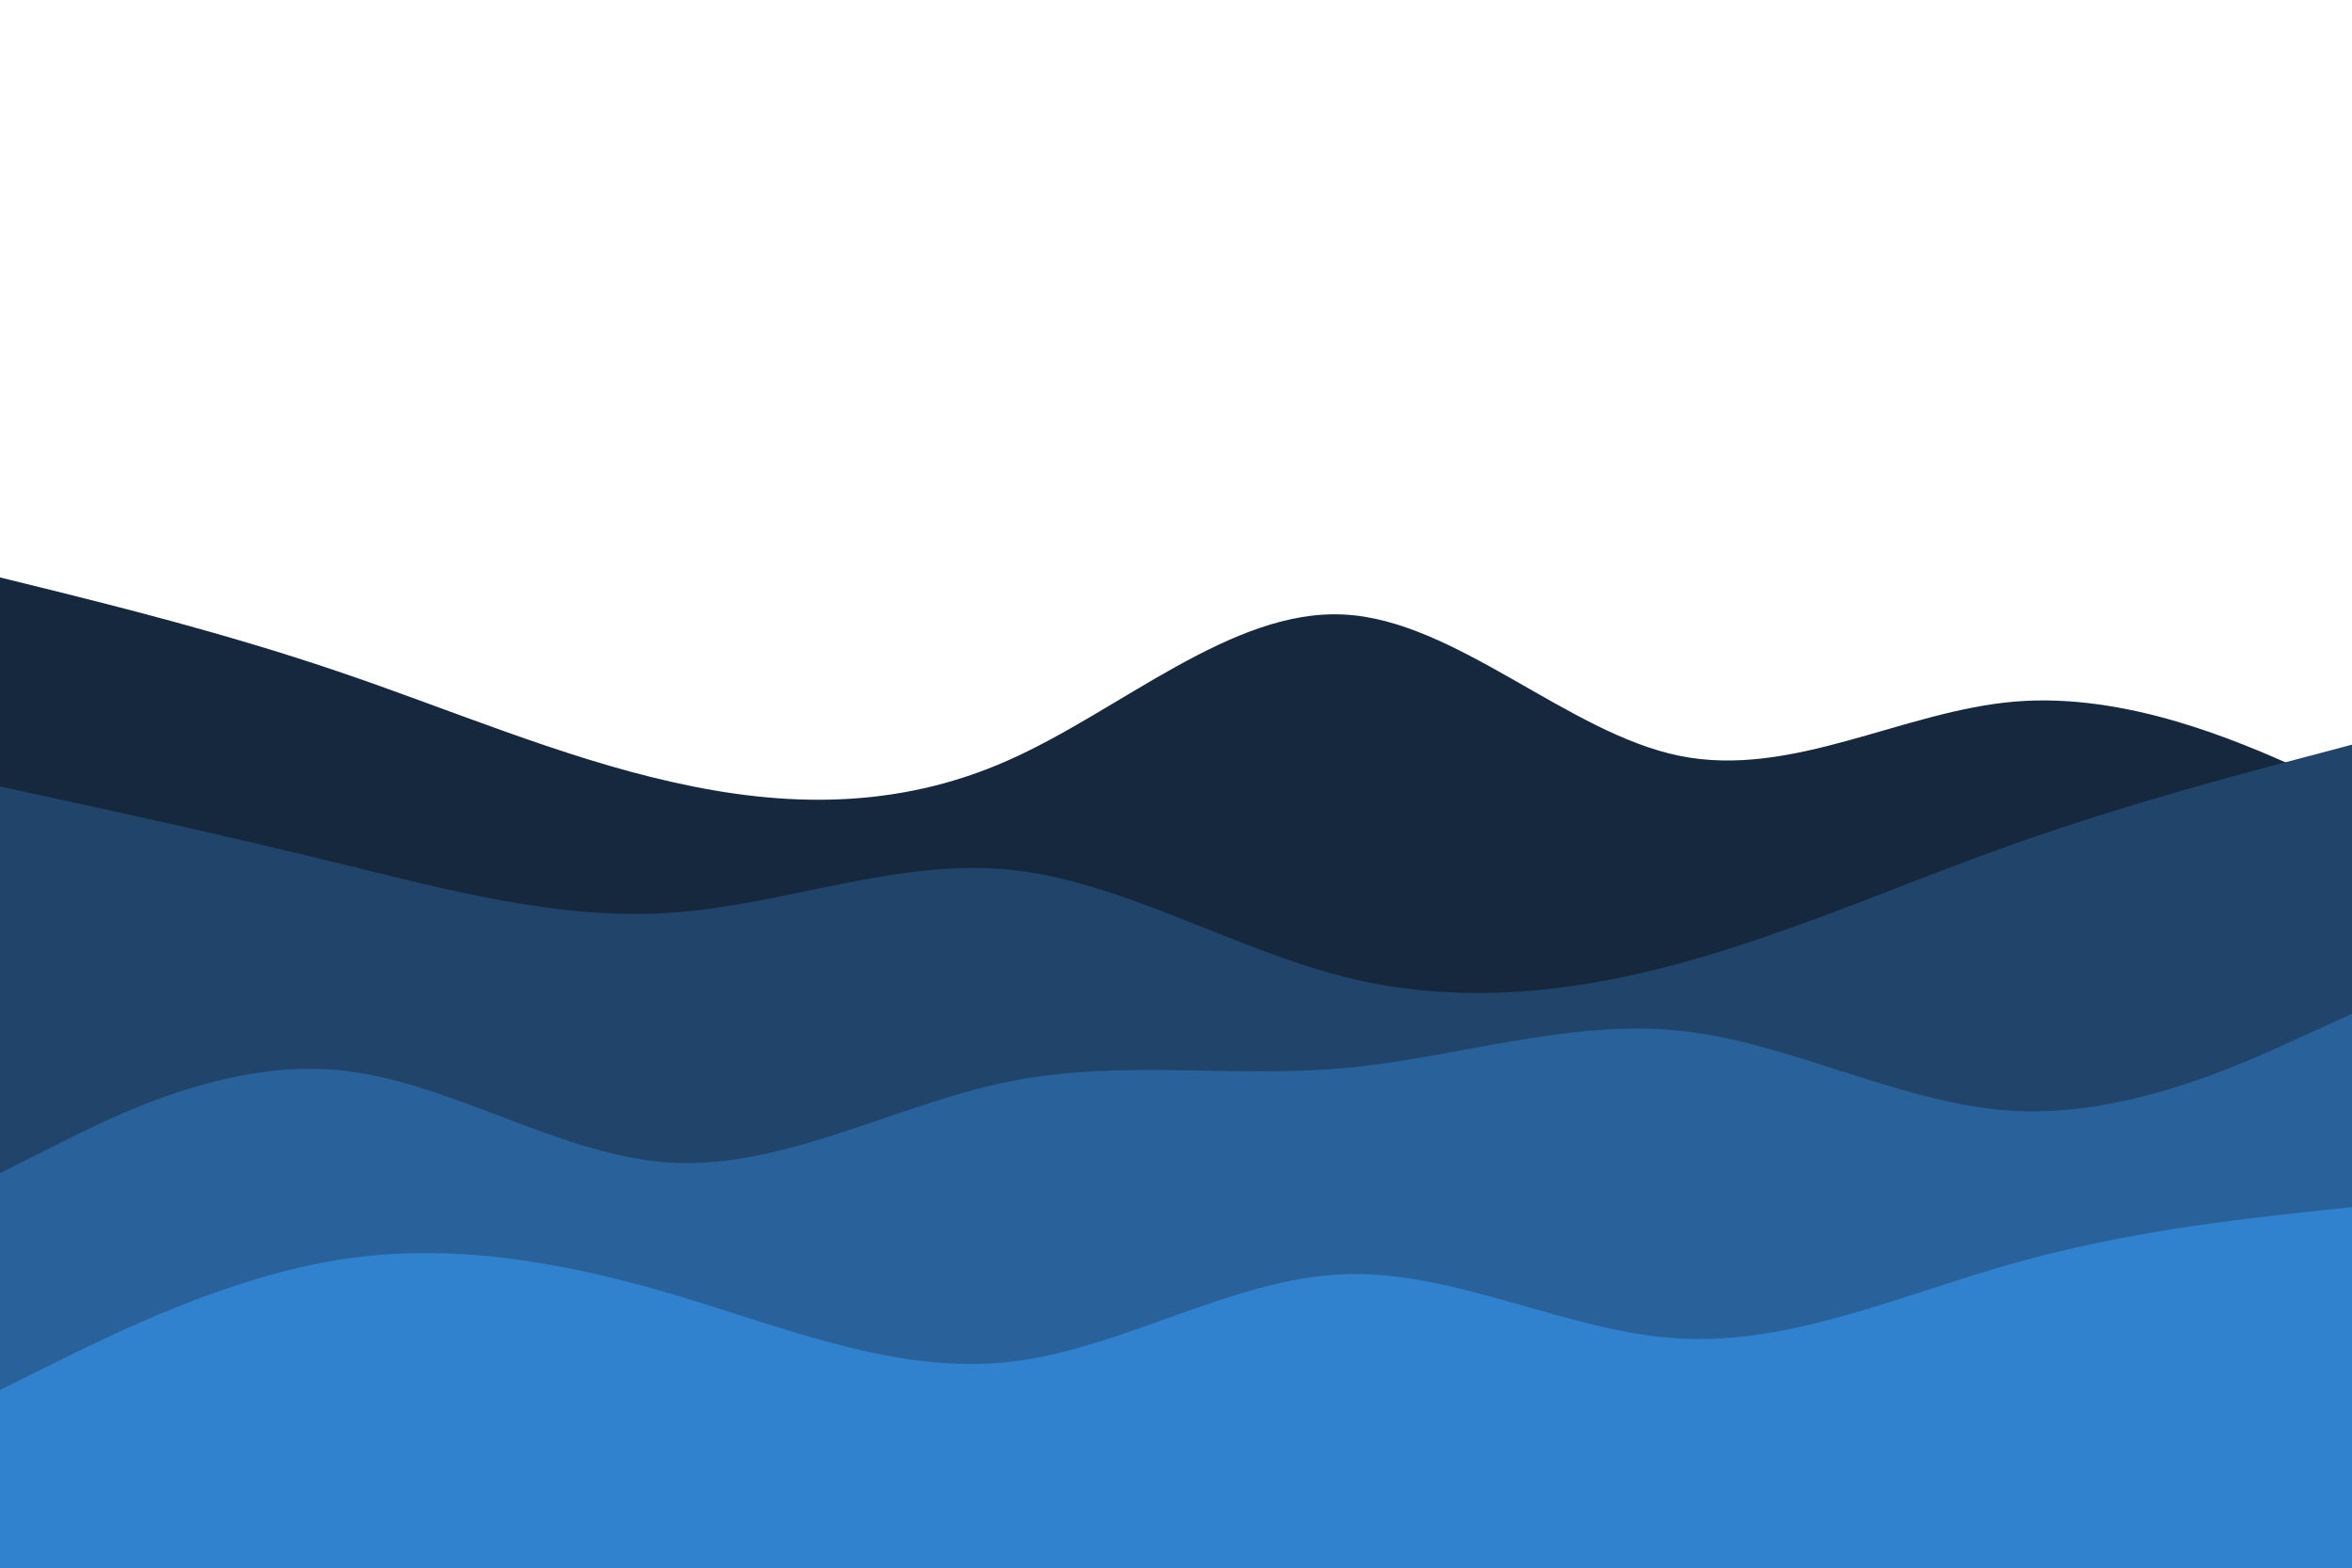
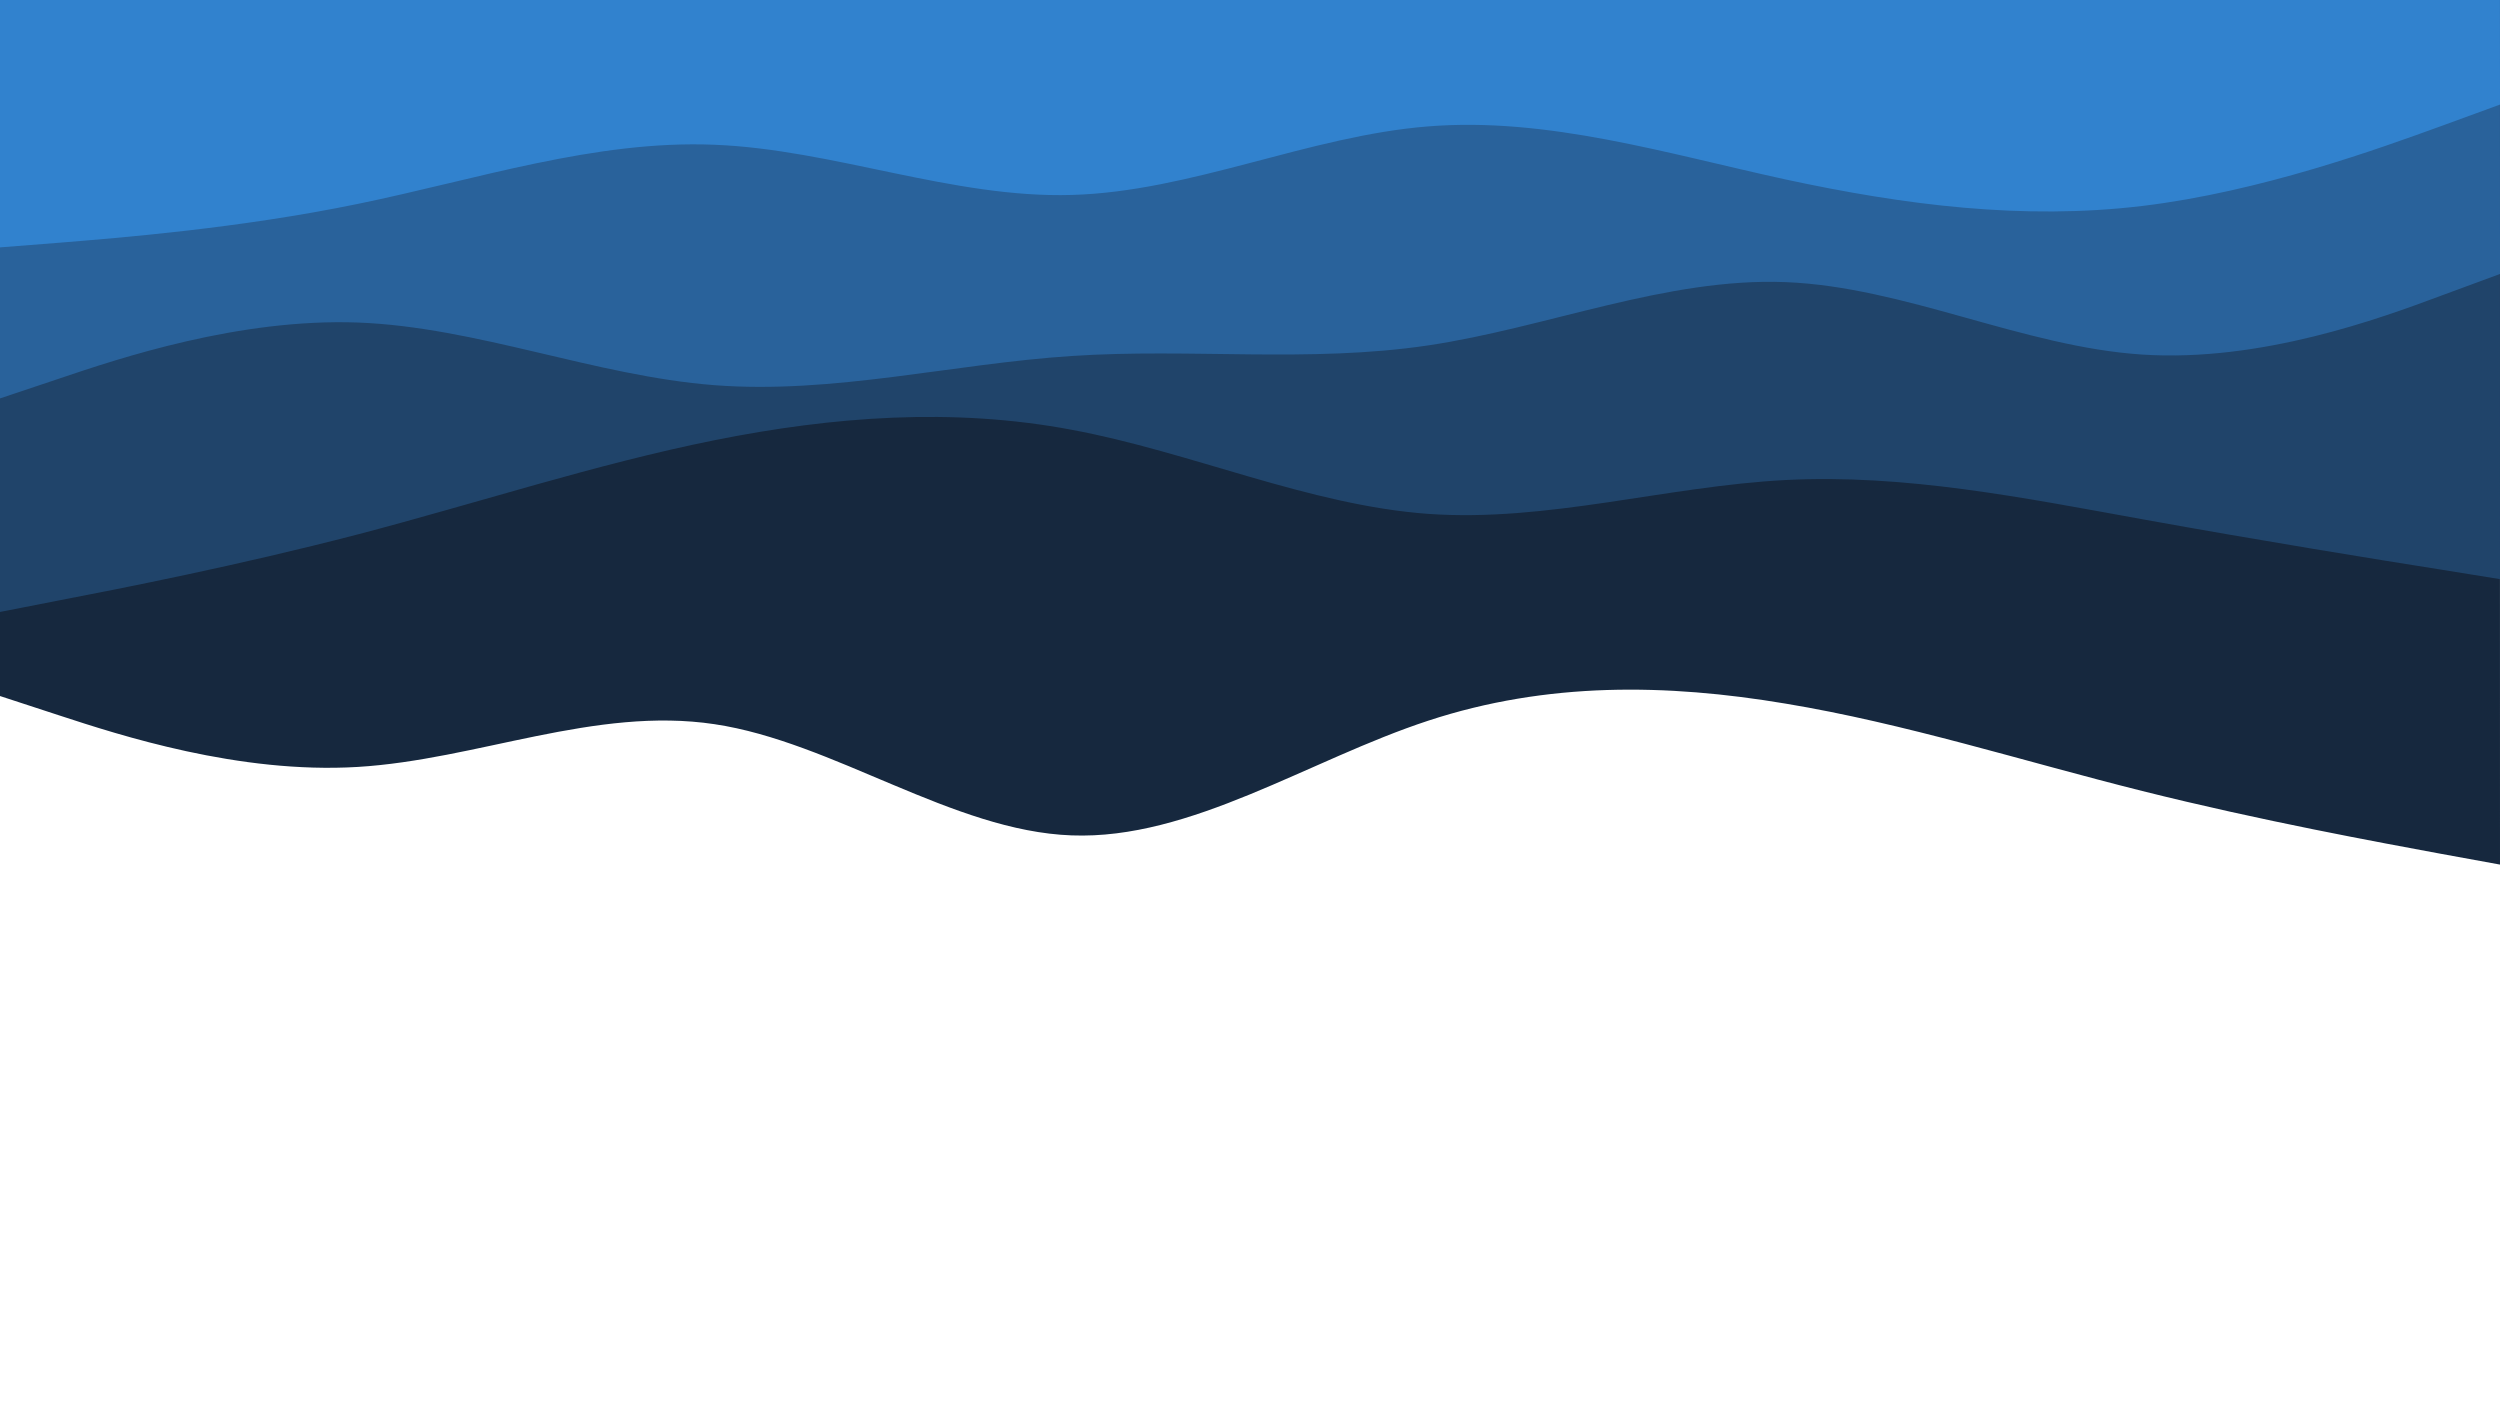
- <svg xmlns="http://www.w3.org/2000/svg" id="visual" viewBox="0 0 900 600" width="900" height="600" version="1.1">
-   <path d="M0 221L21.5 226.3C43 231.7 86 242.3 128.8 256.8C171.7 271.3 214.3 289.7 257.2 299.3C300 309 343 310 385.8 291C428.7 272 471.3 233 514.2 235.2C557 237.3 600 280.7 642.8 289.3C685.7 298 728.3 272 771.2 268.5C814 265 857 284 878.5 293.5L900 303L900 601L878.5 601C857 601 814 601 771.2 601C728.3 601 685.7 601 642.8 601C600 601 557 601 514.2 601C471.3 601 428.7 601 385.8 601C343 601 300 601 257.2 601C214.3 601 171.7 601 128.8 601C86 601 43 601 21.5 601L0 601Z" fill="#16283e" />
-   <path d="M0 301L21.5 305.7C43 310.3 86 319.7 128.8 330.2C171.7 340.7 214.3 352.3 257.2 349.3C300 346.3 343 328.7 385.8 332.8C428.7 337 471.3 363 514.2 373.8C557 384.7 600 380.3 642.8 368.7C685.7 357 728.3 338 771.2 322.8C814 307.7 857 296.3 878.5 290.7L900 285L900 601L878.5 601C857 601 814 601 771.2 601C728.3 601 685.7 601 642.8 601C600 601 557 601 514.2 601C471.3 601 428.7 601 385.8 601C343 601 300 601 257.2 601C214.3 601 171.7 601 128.8 601C86 601 43 601 21.5 601L0 601Z" fill="#20446a" />
-   <path d="M0 449L21.5 438.2C43 427.3 86 405.7 128.8 409.5C171.7 413.3 214.3 442.7 257.2 445C300 447.3 343 422.7 385.8 414C428.7 405.3 471.3 412.7 514.2 408.8C557 405 600 390 642.8 394.5C685.7 399 728.3 423 771.2 425.2C814 427.3 857 407.7 878.5 397.8L900 388L900 601L878.5 601C857 601 814 601 771.2 601C728.3 601 685.7 601 642.8 601C600 601 557 601 514.2 601C471.3 601 428.7 601 385.8 601C343 601 300 601 257.2 601C214.3 601 171.7 601 128.8 601C86 601 43 601 21.5 601L0 601Z" fill="#29629b" />
-   <path d="M0 532L21.5 521.3C43 510.7 86 489.3 128.8 482.3C171.7 475.3 214.3 482.7 257.2 495.3C300 508 343 526 385.8 521.3C428.7 516.7 471.3 489.3 514.2 487.7C557 486 600 510 642.8 512.3C685.7 514.7 728.3 495.3 771.2 483.3C814 471.3 857 466.7 878.5 464.3L900 462L900 601L878.5 601C857 601 814 601 771.2 601C728.3 601 685.7 601 642.8 601C600 601 557 601 514.2 601C471.3 601 428.7 601 385.8 601C343 601 300 601 257.2 601C214.3 601 171.7 601 128.8 601C86 601 43 601 21.5 601L0 601Z" fill="#3182ce" />
+ <svg xmlns="http://www.w3.org/2000/svg" id="visual" version="1.1" viewBox="0 0 960 540">
+   <g transform="matrix(-1.0001,0,0,-1,960,530)">
+     <path d="m0 198 22.931 4.184c22.931 4.263 68.793 12.632 114.45 24.079 45.756 11.447 91.191 25.973 136.95 33.553 45.649 7.658 91.511 8.447 137.16-6.553 45.756-15 91.191-45.789 136.95-44.053 45.649 1.658 91.511 35.921 137.16 42.71 45.756 6.868 91.191-13.658 136.95-16.422 45.649-2.763 91.511 12.237 114.45 19.737l22.931 7.5v235.26h-959.9z" fill="#16283e" stroke-width=".918" />
+     <path d="m0 307.61 22.931 3.703c22.931 3.624 68.793 11.031 114.45 19.305 45.756 8.274 91.191 17.414 136.95 15.05 45.649-2.364 91.511-16.232 137.16-13.001 45.756 3.309 91.191 23.796 136.95 32.306 45.649 8.589 91.511 5.122 137.16-4.019 45.756-9.219 91.191-24.191 136.95-36.167 45.649-11.898 91.511-20.881 114.45-25.293l22.931-4.491v235h-959.9z" fill="#20446a" stroke-width=".917" />
+     <path d="m0 424.8 22.931-8.463c22.931-8.541 68.793-25.468 114.45-22.49 45.756 2.978 91.191 26.016 136.95 27.818 45.649 1.802 91.511-17.474 137.16-24.292 45.756-6.817 91.191-1.019 136.95-4.075 45.649-2.978 91.511-14.733 137.16-11.205 45.756 3.526 91.191 22.333 136.95 24.058 45.649 1.646 91.511-13.714 114.45-21.472l22.931-7.679v153h-959.9z" fill="#29629b" stroke-width=".914" />
+     <path d="m0 489.85 22.931-8.384c22.931-8.306 68.793-25.074 114.45-30.558 45.756-5.485 91.191 0.313 136.95 10.186 45.649 9.951 91.511 24.055 137.16 20.372 45.756-3.604 91.191-25.074 136.95-26.327 45.649-1.332 91.511 17.473 137.16 19.275 45.756 1.881 91.191-13.32 136.95-22.722 45.649-9.402 91.511-13.007 114.45-14.887l22.931-1.802v95h-959.9z" fill="#3182ce" stroke-width=".914" />
+   </g>
</svg>
